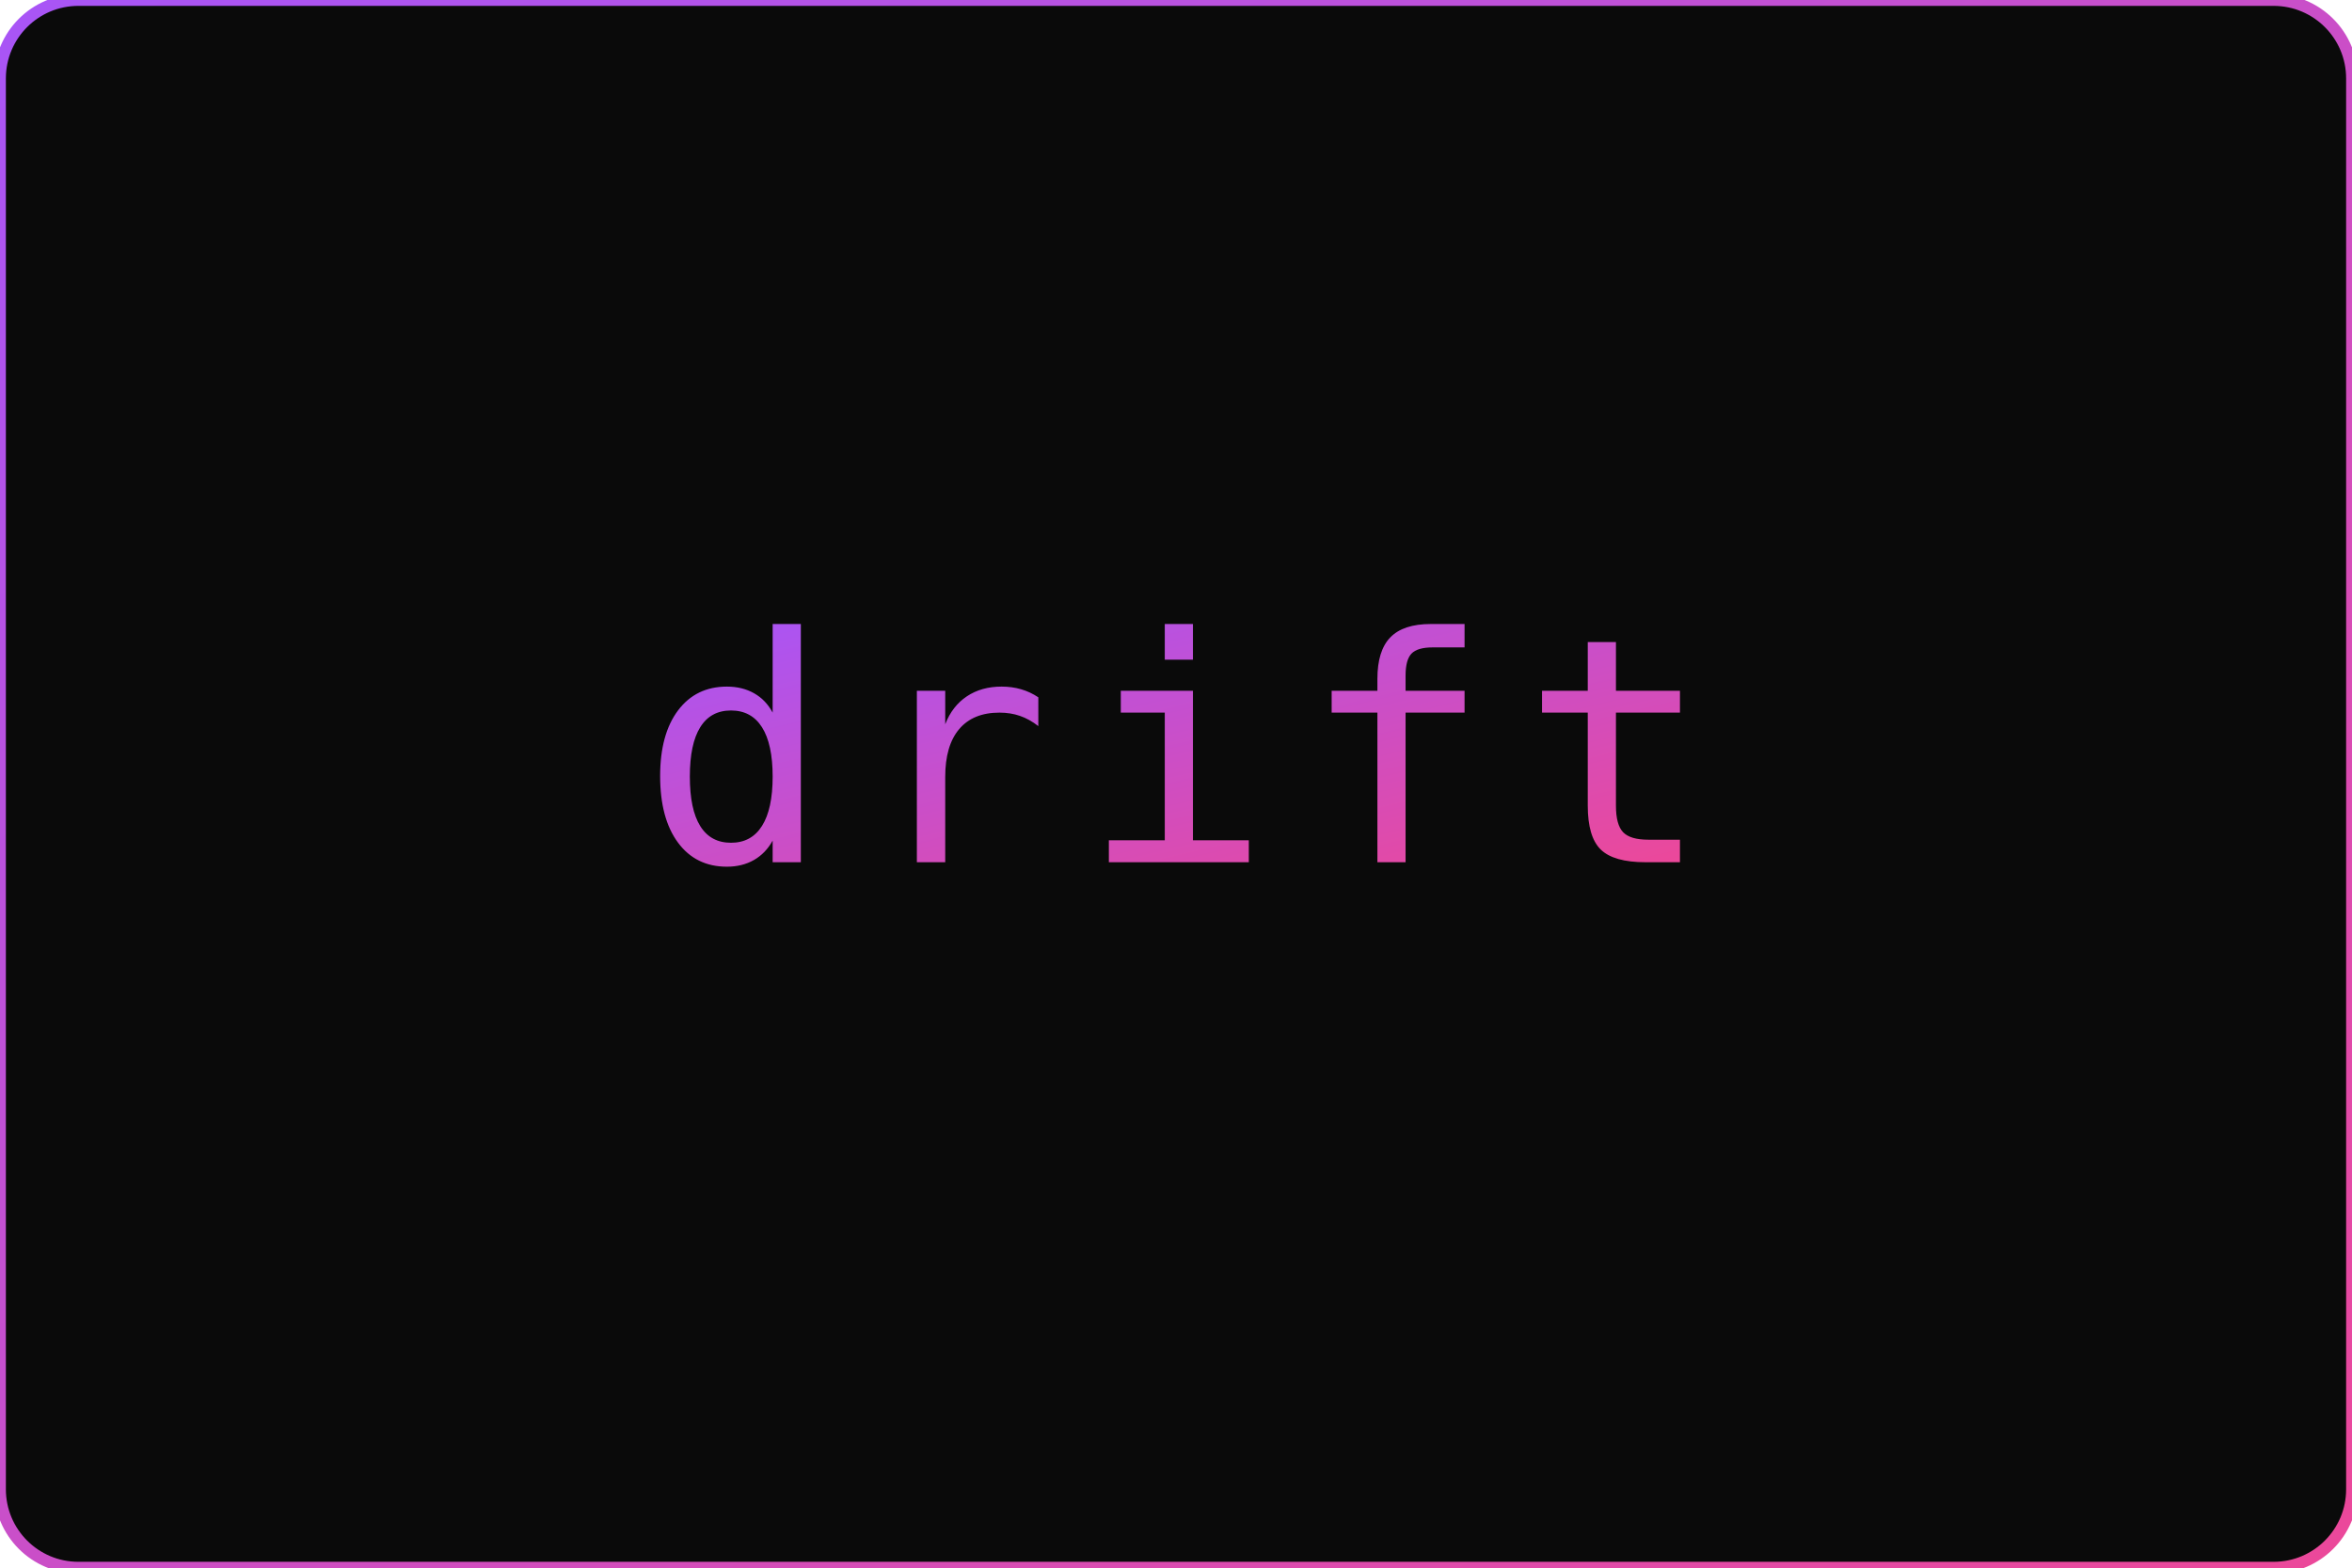
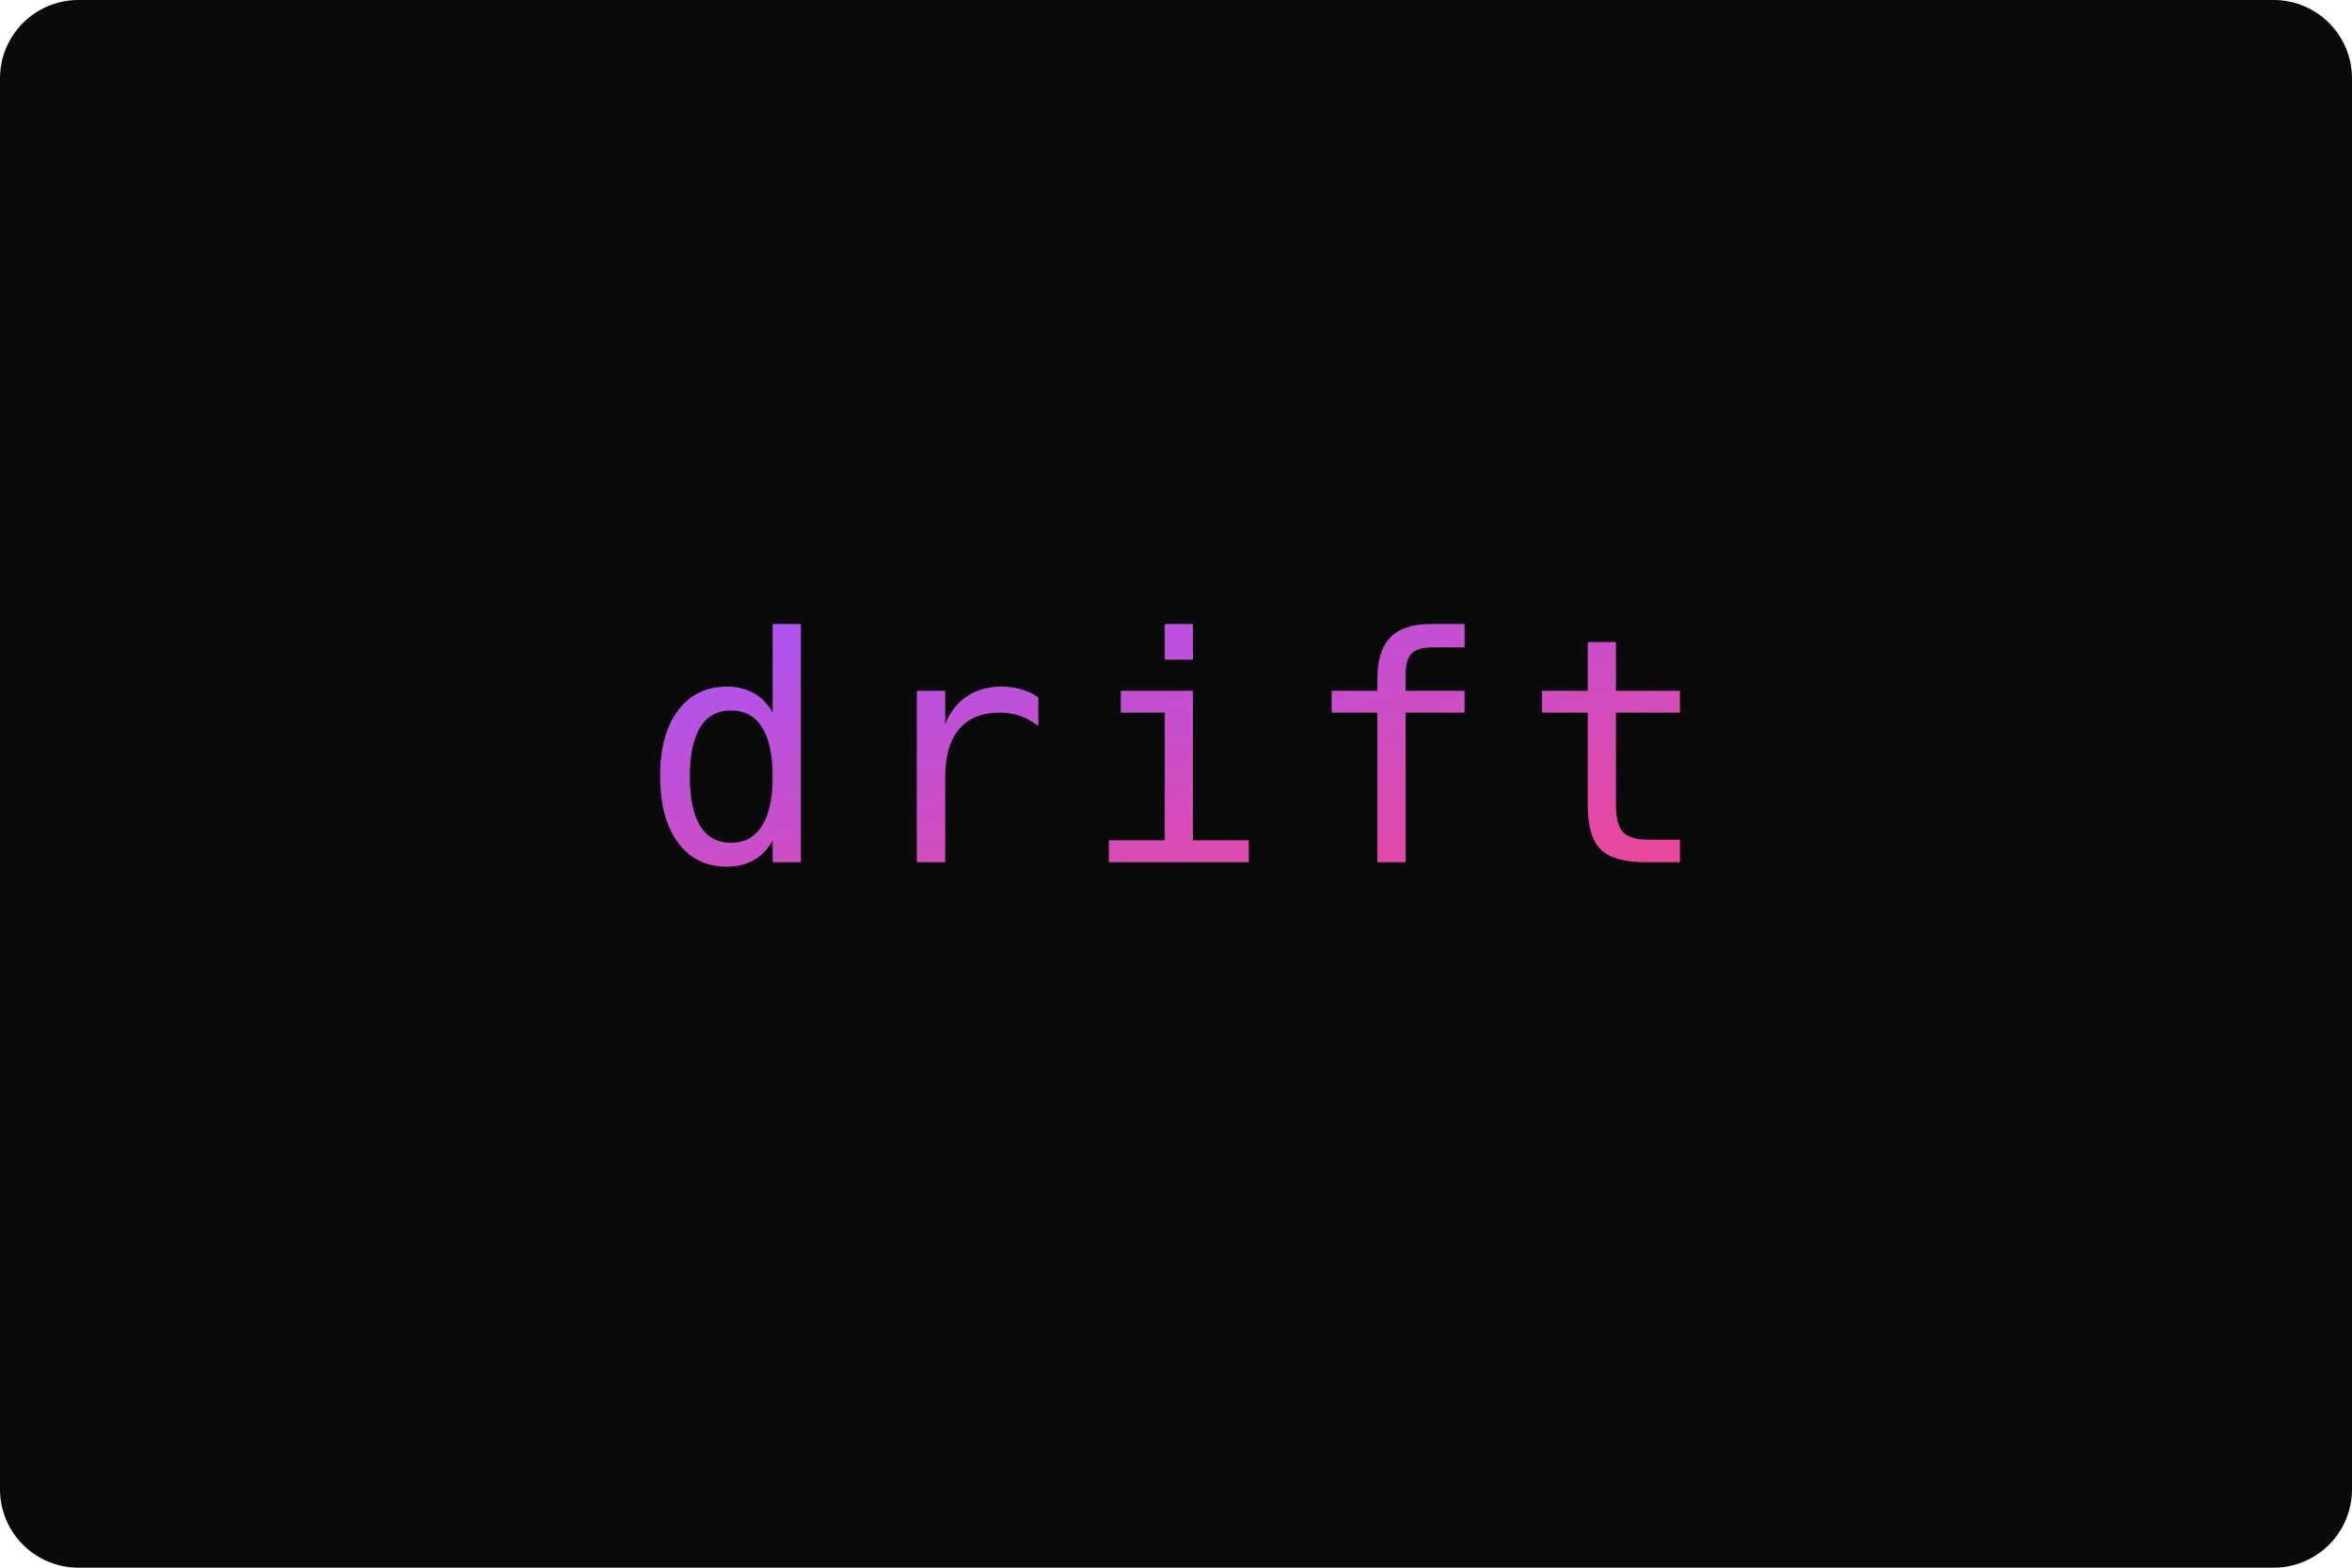
<svg xmlns="http://www.w3.org/2000/svg" width="600" height="400" viewBox="0 0 600 400">
  <defs>
    <linearGradient id="gradDrift" x1="0%" y1="0%" x2="100%" y2="100%">
      <stop offset="0%" style="stop-color:#a855f7;stop-opacity:1" />
      <stop offset="100%" style="stop-color:#ec4899;stop-opacity:1" />
    </linearGradient>
  </defs>
-   <rect width="600" height="400" rx="20" fill="#0a0a0a" stroke="url(#gradDrift)" stroke-width="3" />
+   <rect width="600" height="400" rx="20" fill="#0a0a0a" />
  <text x="300" y="220" font-family="'Consolas', monospace" font-size="80" font-weight="300" fill="url(#gradDrift)" text-anchor="middle" letter-spacing="8">drift</text>
</svg>
